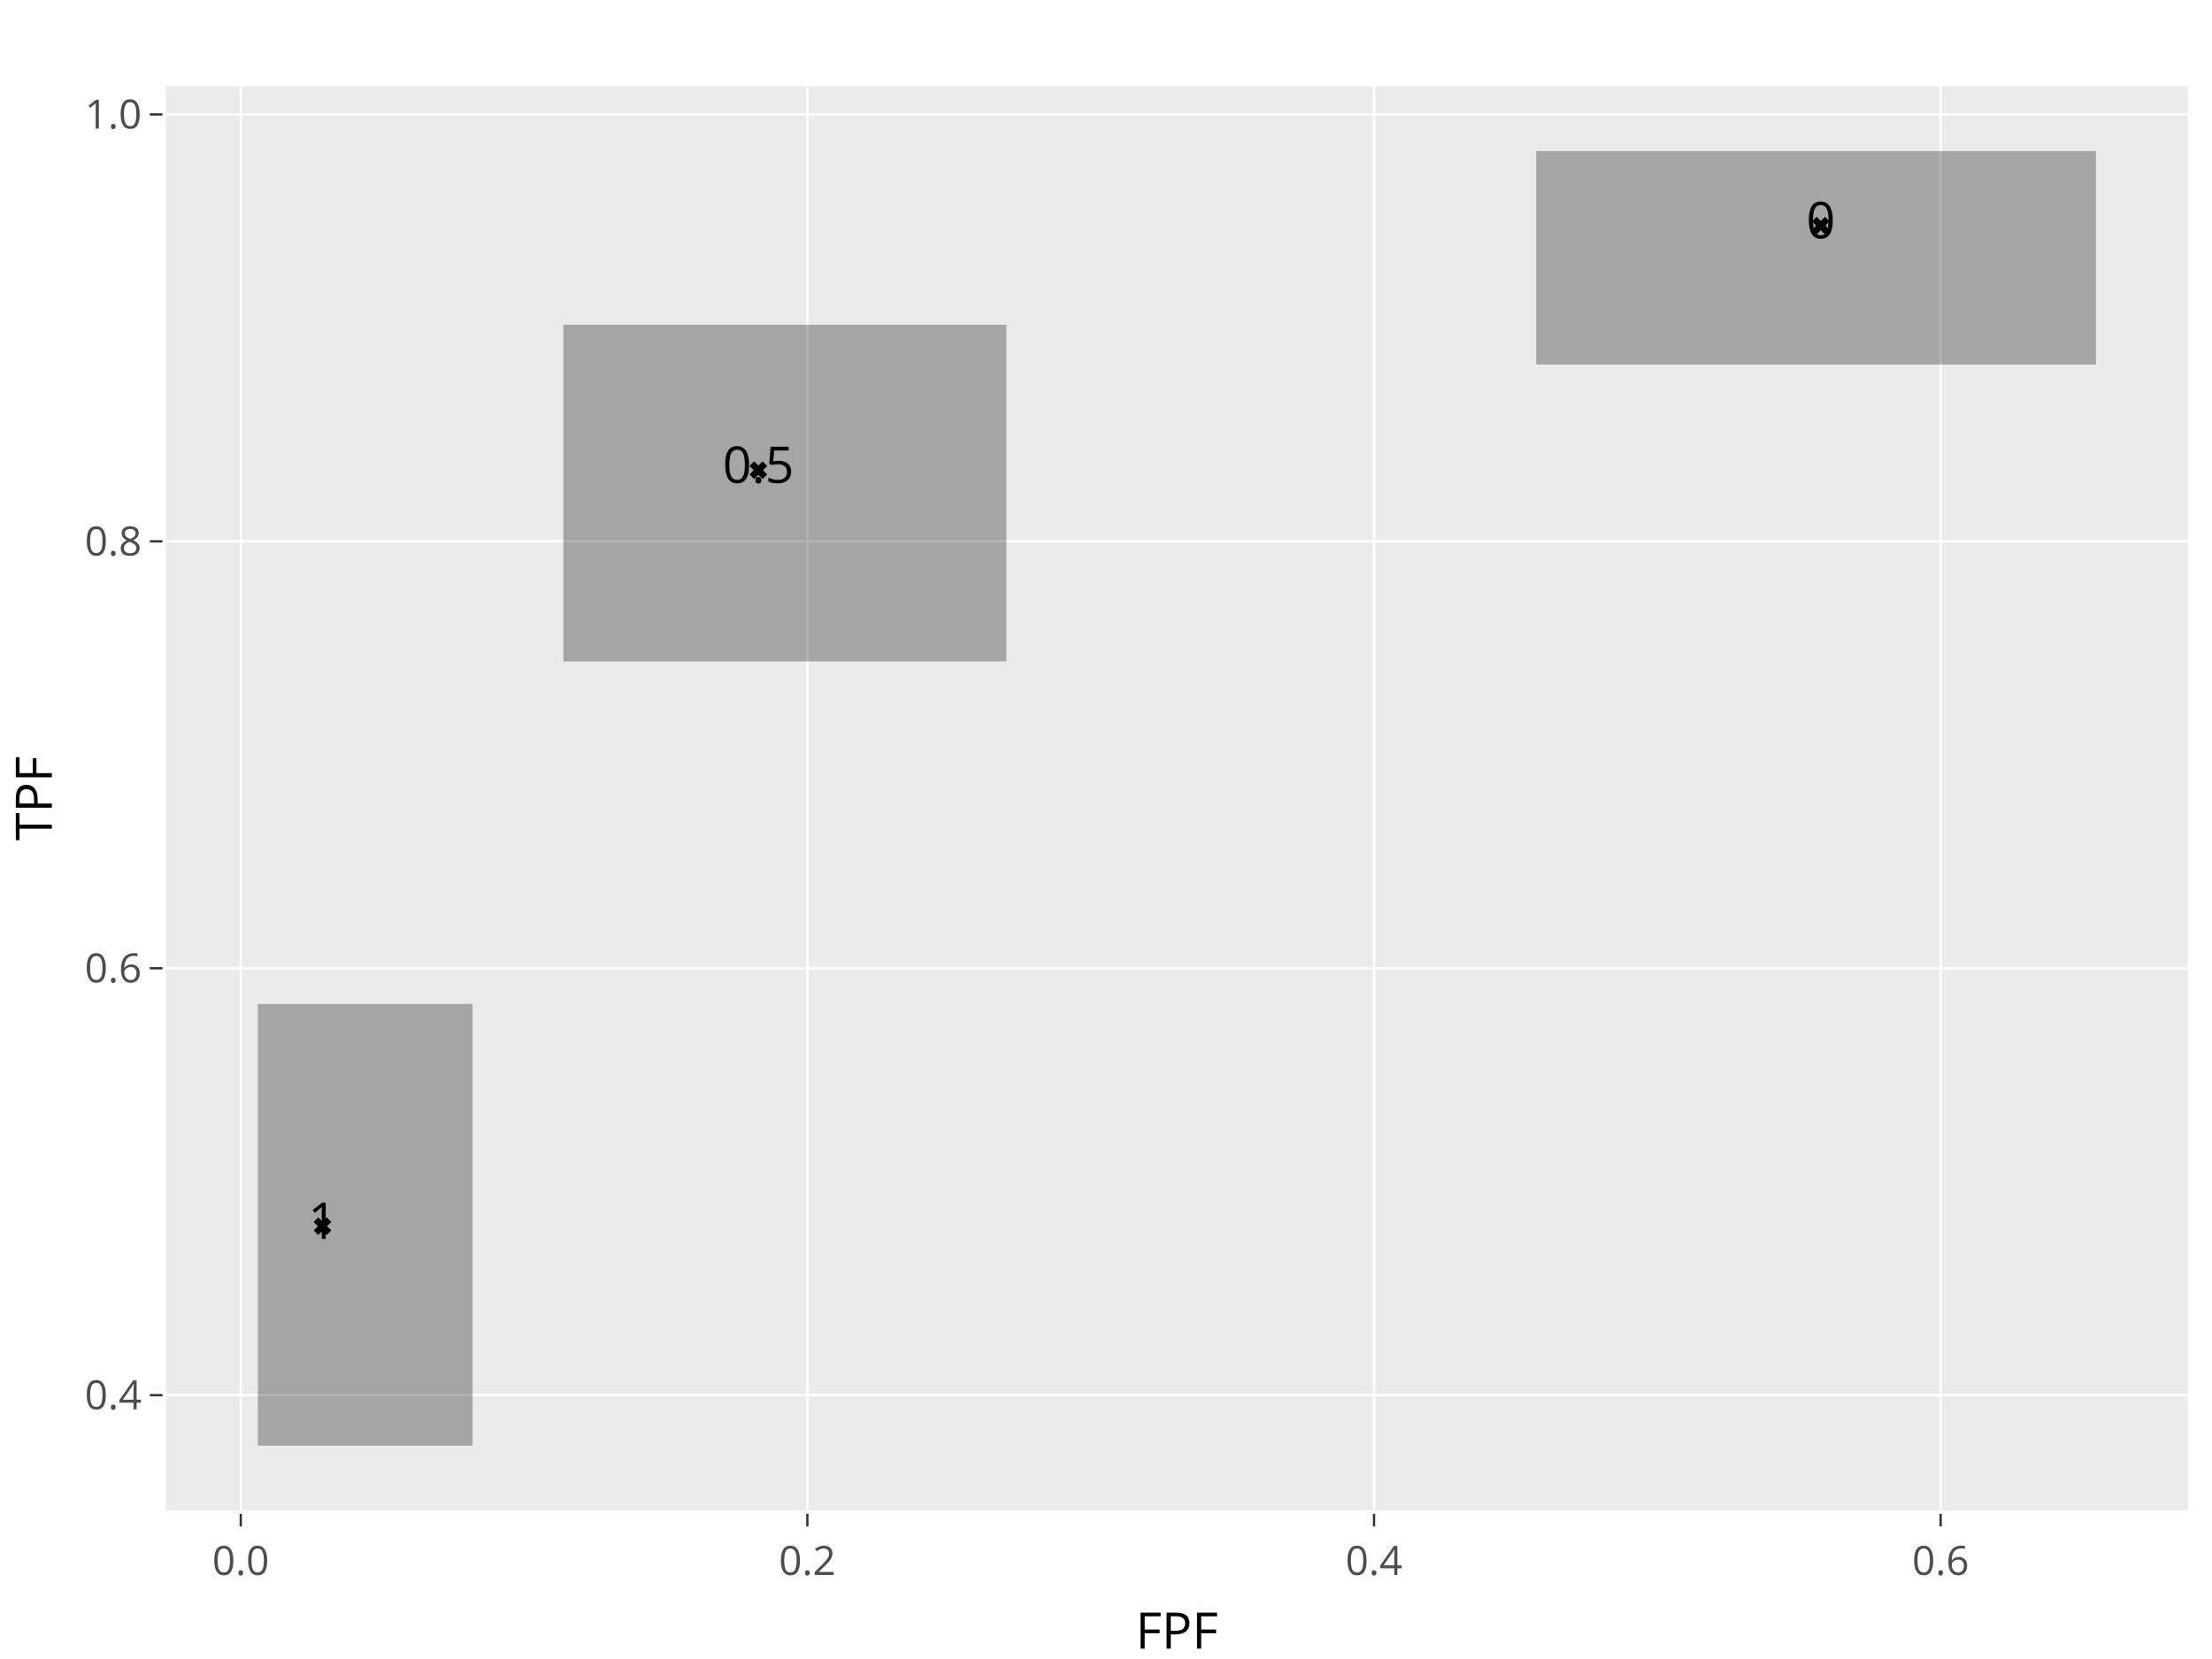
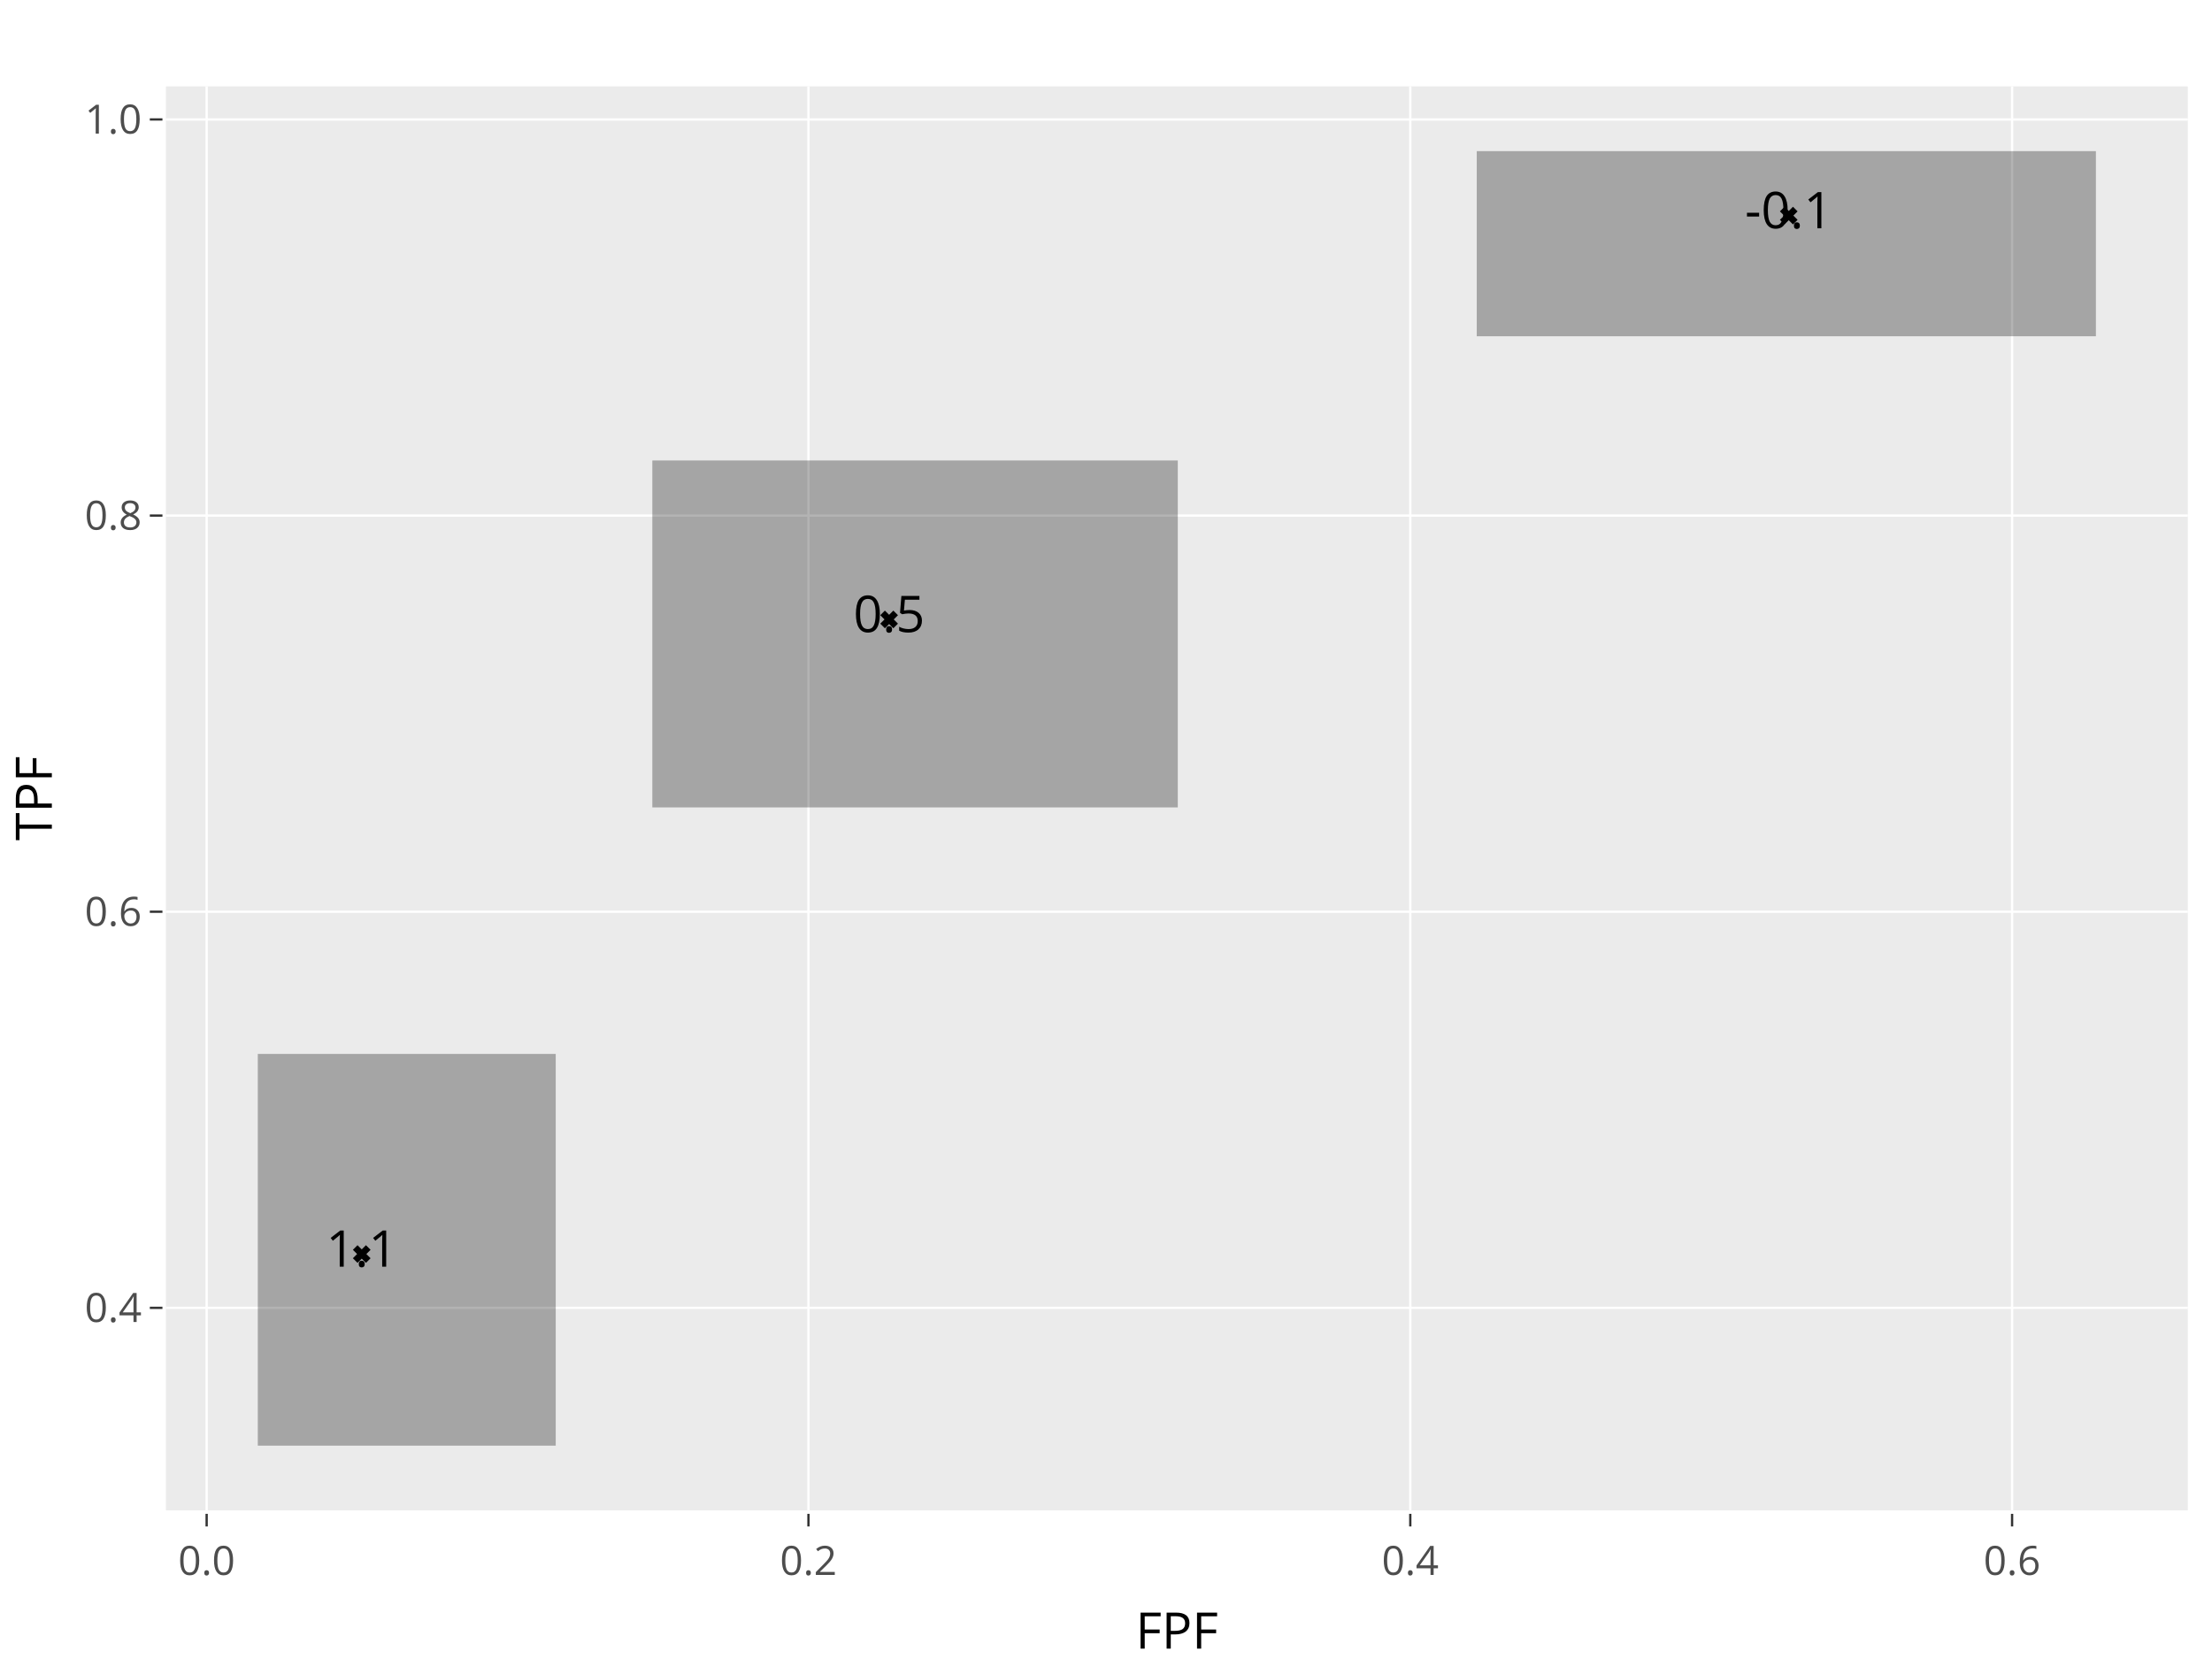
<svg xmlns="http://www.w3.org/2000/svg" class="main-svg" width="640" height="480" style="" viewBox="0 0 640 480">
  <rect x="0" y="0" width="640" height="480" style="fill: rgb(255, 255, 255); fill-opacity: 1;" />
  <defs id="defs-">
    <g class="clips">
      <clipPath id="clipxyplot" class="plotclip">
        <rect width="585" height="412" />
      </clipPath>
      <clipPath class="axesclip" id="clipx">
        <rect x="48" y="0" width="585" height="480" />
      </clipPath>
      <clipPath class="axesclip" id="clipy">
        <rect x="0" y="25" width="640" height="412" />
      </clipPath>
      <clipPath class="axesclip" id="clipxy">
        <rect x="48" y="25" width="585" height="412" />
      </clipPath>
    </g>
    <g class="gradients" />
    <g class="patterns" />
  </defs>
  <g class="bglayer">
    <rect class="bg" x="48" y="25" width="585" height="412" style="fill: rgb(235, 235, 235); fill-opacity: 1; stroke-width: 0;" />
  </g>
  <g class="layer-below">
    <g class="imagelayer" />
    <g class="shapelayer" />
  </g>
  <g class="cartesianlayer">
    <g class="subplot xy">
      <g class="layer-subplot">
        <g class="shapelayer" />
        <g class="imagelayer" />
      </g>
      <g class="gridlayer">
        <g class="x">
-           <path class="xgrid crisp" transform="translate(69.66,0)" d="M0,25v412" style="stroke: rgb(255, 255, 255); stroke-opacity: 1; stroke-width: 0.664px;" />
-           <path class="xgrid crisp" transform="translate(233.6,0)" d="M0,25v412" style="stroke: rgb(255, 255, 255); stroke-opacity: 1; stroke-width: 0.664px;" />
-           <path class="xgrid crisp" transform="translate(397.55,0)" d="M0,25v412" style="stroke: rgb(255, 255, 255); stroke-opacity: 1; stroke-width: 0.664px;" />
-           <path class="xgrid crisp" transform="translate(561.49,0)" d="M0,25v412" style="stroke: rgb(255, 255, 255); stroke-opacity: 1; stroke-width: 0.664px;" />
+           <path class="xgrid crisp" transform="translate(59.79,0)" d="M0,25v412" style="stroke: rgb(255, 255, 255); stroke-opacity: 1; stroke-width: 0.664px;" />
+           <path class="xgrid crisp" transform="translate(233.91,0)" d="M0,25v412" style="stroke: rgb(255, 255, 255); stroke-opacity: 1; stroke-width: 0.664px;" />
+           <path class="xgrid crisp" transform="translate(408.04,0)" d="M0,25v412" style="stroke: rgb(255, 255, 255); stroke-opacity: 1; stroke-width: 0.664px;" />
+           <path class="xgrid crisp" transform="translate(582.16,0)" d="M0,25v412" style="stroke: rgb(255, 255, 255); stroke-opacity: 1; stroke-width: 0.664px;" />
        </g>
        <g class="y">
-           <path class="ygrid crisp" transform="translate(0,403.67)" d="M48,0h585" style="stroke: rgb(255, 255, 255); stroke-opacity: 1; stroke-width: 0.664px;" />
-           <path class="ygrid crisp" transform="translate(0,280.15)" d="M48,0h585" style="stroke: rgb(255, 255, 255); stroke-opacity: 1; stroke-width: 0.664px;" />
-           <path class="ygrid crisp" transform="translate(0,156.63)" d="M48,0h585" style="stroke: rgb(255, 255, 255); stroke-opacity: 1; stroke-width: 0.664px;" />
-           <path class="ygrid crisp" transform="translate(0,33.11)" d="M48,0h585" style="stroke: rgb(255, 255, 255); stroke-opacity: 1; stroke-width: 0.664px;" />
+           <path class="ygrid crisp" transform="translate(0,378.4)" d="M48,0h585" style="stroke: rgb(255, 255, 255); stroke-opacity: 1; stroke-width: 0.664px;" />
+           <path class="ygrid crisp" transform="translate(0,263.79)" d="M48,0h585" style="stroke: rgb(255, 255, 255); stroke-opacity: 1; stroke-width: 0.664px;" />
+           <path class="ygrid crisp" transform="translate(0,149.17)" d="M48,0h585" style="stroke: rgb(255, 255, 255); stroke-opacity: 1; stroke-width: 0.664px;" />
+           <path class="ygrid crisp" transform="translate(0,34.56)" d="M48,0h585" style="stroke: rgb(255, 255, 255); stroke-opacity: 1; stroke-width: 0.664px;" />
        </g>
      </g>
      <g class="zerolinelayer" />
      <path class="xlines-below" />
      <path class="ylines-below" />
      <g class="overlines-below" />
      <g class="xaxislayer-below" />
      <g class="yaxislayer-below" />
      <g class="overaxes-below" />
      <g class="plot" transform="translate(48,25)" clip-path="url(#clipxyplot)">
        <g class="scatterlayer mlayer">
          <g class="trace scatter trace-vdiffr-plotly-1" style="stroke-miterlimit: 2; opacity: 1;">
            <g class="fills" />
            <g class="errorbars" />
            <g class="lines" />
            <g class="points" />
            <g class="text">
              <g class="textpoint" transform="translate(0,3.666142)">
-                 <text x="45.3" y="329.78" text-anchor="middle" style="font-family: 'Open Sans', verdana, arial, sans-serif; font-size: 14.665px; fill: rgb(0, 0, 0); fill-opacity: 1; white-space: pre;">1</text>
+                 <text x="56.66" y="337.83" text-anchor="middle" style="font-family: 'Open Sans', verdana, arial, sans-serif; font-size: 14.665px; fill: rgb(0, 0, 0); fill-opacity: 1; white-space: pre;">1.1</text>
              </g>
              <g class="textpoint" transform="translate(0,3.666142)">
-                 <text x="171.42" y="111.05" text-anchor="middle" style="font-family: 'Open Sans', verdana, arial, sans-serif; font-size: 14.665px; fill: rgb(0, 0, 0); fill-opacity: 1; white-space: pre;">0.5</text>
+                 <text x="209.25" y="154.22" text-anchor="middle" style="font-family: 'Open Sans', verdana, arial, sans-serif; font-size: 14.665px; fill: rgb(0, 0, 0); fill-opacity: 1; white-space: pre;">0.5</text>
              </g>
              <g class="textpoint" transform="translate(0,3.666142)">
-                 <text x="478.81" y="40.28" text-anchor="middle" style="font-family: 'Open Sans', verdana, arial, sans-serif; font-size: 14.665px; fill: rgb(0, 0, 0); fill-opacity: 1; white-space: pre;">0</text>
+                 <text x="469.54" y="37.38" text-anchor="middle" style="font-family: 'Open Sans', verdana, arial, sans-serif; font-size: 14.665px; fill: rgb(0, 0, 0); fill-opacity: 1; white-space: pre;">-0.1</text>
              </g>
            </g>
          </g>
          <g class="trace scatter trace-vdiffr-plotly-2" style="stroke-miterlimit: 2; opacity: 1;">
            <g class="fills" />
            <g class="errorbars" />
            <g class="lines" />
            <g class="points">
-               <path class="point" transform="translate(45.3,329.78)" d="M1.89,1.89L-1.89,-1.89M1.89,-1.89L-1.89,1.89" style="opacity: 1; stroke: rgb(0, 0, 0); stroke-opacity: 1; stroke-width: 1.89px; fill: none;" />
-               <path class="point" transform="translate(171.42,111.05)" d="M1.89,1.89L-1.89,-1.89M1.89,-1.89L-1.89,1.89" style="opacity: 1; stroke: rgb(0, 0, 0); stroke-opacity: 1; stroke-width: 1.89px; fill: none;" />
-               <path class="point" transform="translate(478.81,40.28)" d="M1.89,1.89L-1.89,-1.89M1.89,-1.89L-1.89,1.89" style="opacity: 1; stroke: rgb(0, 0, 0); stroke-opacity: 1; stroke-width: 1.89px; fill: none;" />
+               <path class="point" transform="translate(56.66,337.83)" d="M1.89,1.89L-1.89,-1.89M1.89,-1.89L-1.89,1.89" style="opacity: 1; stroke: rgb(0, 0, 0); stroke-opacity: 1; stroke-width: 1.89px; fill: none;" />
+               <path class="point" transform="translate(209.25,154.22)" d="M1.89,1.89L-1.89,-1.89M1.89,-1.89L-1.89,1.89" style="opacity: 1; stroke: rgb(0, 0, 0); stroke-opacity: 1; stroke-width: 1.89px; fill: none;" />
+               <path class="point" transform="translate(469.54,37.38)" d="M1.89,1.89L-1.89,-1.89M1.89,-1.89L-1.89,1.89" style="opacity: 1; stroke: rgb(0, 0, 0); stroke-opacity: 1; stroke-width: 1.89px; fill: none;" />
            </g>
            <g class="text" />
          </g>
          <g class="trace scatter trace-vdiffr-plotly-3" style="stroke-miterlimit: 2; opacity: 1;">
            <g class="fills">
              <g>
-                 <path class="js-fill" d="M26.59,393.27L26.59,265.47L88.73,265.47L88.73,393.27L26.59,393.27Z" style="fill: rgb(0, 0, 0); fill-opacity: 0.3; stroke-width: 0;" />
+                 <path class="js-fill" d="M26.59,393.27L26.59,279.93L112.79,279.93L112.79,393.27L26.59,393.27Z" style="fill: rgb(0, 0, 0); fill-opacity: 0.3; stroke-width: 0;" />
              </g>
            </g>
            <g class="errorbars" />
            <g class="lines">
-               <path class="js-line" d="M26.59,393.27L26.59,265.47L88.73,265.47L88.73,393.27L26.59,393.27" style="vector-effect: non-scaling-stroke; fill: none; stroke: rgb(0, 0, 0); stroke-opacity: 0; stroke-width: 3.78px; opacity: 1; stroke-dasharray: none;" />
+               <path class="js-line" d="M26.59,393.27L26.59,279.93L112.79,279.93L112.79,393.27L26.59,393.27" style="vector-effect: non-scaling-stroke; fill: none; stroke: rgb(0, 0, 0); stroke-opacity: 0; stroke-width: 3.78px; opacity: 1; stroke-dasharray: none;" />
            </g>
            <g class="points" />
            <g class="text" />
          </g>
          <g class="trace scatter trace-vdiffr-plotly-4" style="stroke-miterlimit: 2; opacity: 1;">
            <g class="fills">
              <g>
-                 <path class="js-fill" d="M115.01,166.37L115.01,68.96L243.19,68.96L243.19,166.37L115.01,166.37Z" style="fill: rgb(0, 0, 0); fill-opacity: 0.3; stroke-width: 0;" />
+                 <path class="js-fill" d="M140.74,208.61L140.74,108.23L292.77,108.23L292.77,208.61L140.74,208.61Z" style="fill: rgb(0, 0, 0); fill-opacity: 0.3; stroke-width: 0;" />
              </g>
            </g>
            <g class="errorbars" />
            <g class="lines">
-               <path class="js-line" d="M115.01,166.37L115.01,68.96L243.19,68.96L243.19,166.37L115.01,166.37" style="vector-effect: non-scaling-stroke; fill: none; stroke: rgb(0, 0, 0); stroke-opacity: 0; stroke-width: 3.78px; opacity: 1; stroke-dasharray: none;" />
+               <path class="js-line" d="M140.74,208.61L140.74,108.23L292.77,108.23L292.77,208.61L140.74,208.61" style="vector-effect: non-scaling-stroke; fill: none; stroke: rgb(0, 0, 0); stroke-opacity: 0; stroke-width: 3.78px; opacity: 1; stroke-dasharray: none;" />
            </g>
            <g class="points" />
            <g class="text" />
          </g>
          <g class="trace scatter trace-vdiffr-plotly-5" style="stroke-miterlimit: 2; opacity: 1;">
            <g class="fills">
              <g>
-                 <path class="js-fill" d="M396.47,80.48L396.47,18.73L558.41,18.73L558.41,80.48L396.47,80.48Z" style="fill: rgb(0, 0, 0); fill-opacity: 0.3; stroke-width: 0;" />
+                 <path class="js-fill" d="M379.27,72.29L379.27,18.73L558.41,18.73L558.41,72.29L379.27,72.29Z" style="fill: rgb(0, 0, 0); fill-opacity: 0.3; stroke-width: 0;" />
              </g>
            </g>
            <g class="errorbars" />
            <g class="lines">
-               <path class="js-line" d="M396.47,80.48L396.47,18.73L558.41,18.73L558.41,80.48L396.47,80.48" style="vector-effect: non-scaling-stroke; fill: none; stroke: rgb(0, 0, 0); stroke-opacity: 0; stroke-width: 3.78px; opacity: 1; stroke-dasharray: none;" />
+               <path class="js-line" d="M379.27,72.29L379.27,18.73L558.41,18.73L558.41,72.29L379.27,72.29" style="vector-effect: non-scaling-stroke; fill: none; stroke: rgb(0, 0, 0); stroke-opacity: 0; stroke-width: 3.78px; opacity: 1; stroke-dasharray: none;" />
            </g>
            <g class="points" />
            <g class="text" />
          </g>
        </g>
      </g>
      <g class="overplot" />
      <path class="xlines-above crisp" d="" style="fill: none; stroke-width: 1px; stroke: rgb(0, 0, 0); stroke-opacity: 0;" />
      <path class="ylines-above crisp" d="" style="fill: none; stroke-width: 1px; stroke: rgb(0, 0, 0); stroke-opacity: 0;" />
      <g class="overlines-above" />
      <g class="xaxislayer-above">
-         <path class="xtick ticks crisp" d="M0,438v3.653" transform="translate(69.66,0)" style="stroke: rgb(51, 51, 51); stroke-opacity: 1; stroke-width: 0.664px;" />
-         <path class="xtick ticks crisp" d="M0,438v3.653" transform="translate(233.6,0)" style="stroke: rgb(51, 51, 51); stroke-opacity: 1; stroke-width: 0.664px;" />
-         <path class="xtick ticks crisp" d="M0,438v3.653" transform="translate(397.55,0)" style="stroke: rgb(51, 51, 51); stroke-opacity: 1; stroke-width: 0.664px;" />
-         <path class="xtick ticks crisp" d="M0,438v3.653" transform="translate(561.49,0)" style="stroke: rgb(51, 51, 51); stroke-opacity: 1; stroke-width: 0.664px;" />
+         <path class="xtick ticks crisp" d="M0,438v3.653" transform="translate(59.79,0)" style="stroke: rgb(51, 51, 51); stroke-opacity: 1; stroke-width: 0.664px;" />
+         <path class="xtick ticks crisp" d="M0,438v3.653" transform="translate(233.91,0)" style="stroke: rgb(51, 51, 51); stroke-opacity: 1; stroke-width: 0.664px;" />
+         <path class="xtick ticks crisp" d="M0,438v3.653" transform="translate(408.04,0)" style="stroke: rgb(51, 51, 51); stroke-opacity: 1; stroke-width: 0.664px;" />
+         <path class="xtick ticks crisp" d="M0,438v3.653" transform="translate(582.16,0)" style="stroke: rgb(51, 51, 51); stroke-opacity: 1; stroke-width: 0.664px;" />
        <g class="xtick">
-           <text text-anchor="middle" x="0" y="455.68" transform="translate(69.66,0)" style="font-family: 'Open Sans', verdana, arial, sans-serif; font-size: 11.69px; fill: rgb(77, 77, 77); fill-opacity: 1; white-space: pre; opacity: 1;">0.0</text>
+           <text text-anchor="middle" x="0" y="455.68" transform="translate(59.79,0)" style="font-family: 'Open Sans', verdana, arial, sans-serif; font-size: 11.69px; fill: rgb(77, 77, 77); fill-opacity: 1; white-space: pre; opacity: 1;">0.0</text>
        </g>
        <g class="xtick">
-           <text text-anchor="middle" x="0" y="455.68" style="font-family: 'Open Sans', verdana, arial, sans-serif; font-size: 11.69px; fill: rgb(77, 77, 77); fill-opacity: 1; white-space: pre; opacity: 1;" transform="translate(233.6,0)">0.2</text>
+           <text text-anchor="middle" x="0" y="455.68" style="font-family: 'Open Sans', verdana, arial, sans-serif; font-size: 11.69px; fill: rgb(77, 77, 77); fill-opacity: 1; white-space: pre; opacity: 1;" transform="translate(233.91,0)">0.2</text>
        </g>
        <g class="xtick">
-           <text text-anchor="middle" x="0" y="455.68" style="font-family: 'Open Sans', verdana, arial, sans-serif; font-size: 11.69px; fill: rgb(77, 77, 77); fill-opacity: 1; white-space: pre; opacity: 1;" transform="translate(397.55,0)">0.4</text>
+           <text text-anchor="middle" x="0" y="455.68" style="font-family: 'Open Sans', verdana, arial, sans-serif; font-size: 11.69px; fill: rgb(77, 77, 77); fill-opacity: 1; white-space: pre; opacity: 1;" transform="translate(408.04,0)">0.4</text>
        </g>
        <g class="xtick">
-           <text text-anchor="middle" x="0" y="455.68" style="font-family: 'Open Sans', verdana, arial, sans-serif; font-size: 11.69px; fill: rgb(77, 77, 77); fill-opacity: 1; white-space: pre; opacity: 1;" transform="translate(561.49,0)">0.6</text>
+           <text text-anchor="middle" x="0" y="455.68" style="font-family: 'Open Sans', verdana, arial, sans-serif; font-size: 11.69px; fill: rgb(77, 77, 77); fill-opacity: 1; white-space: pre; opacity: 1;" transform="translate(582.16,0)">0.6</text>
        </g>
      </g>
      <g class="yaxislayer-above">
-         <path class="ytick ticks crisp" d="M47,0h-3.653" transform="translate(0,403.67)" style="stroke: rgb(51, 51, 51); stroke-opacity: 1; stroke-width: 0.664px;" />
-         <path class="ytick ticks crisp" d="M47,0h-3.653" transform="translate(0,280.15)" style="stroke: rgb(51, 51, 51); stroke-opacity: 1; stroke-width: 0.664px;" />
-         <path class="ytick ticks crisp" d="M47,0h-3.653" transform="translate(0,156.63)" style="stroke: rgb(51, 51, 51); stroke-opacity: 1; stroke-width: 0.664px;" />
-         <path class="ytick ticks crisp" d="M47,0h-3.653" transform="translate(0,33.11)" style="stroke: rgb(51, 51, 51); stroke-opacity: 1; stroke-width: 0.664px;" />
+         <path class="ytick ticks crisp" d="M47,0h-3.653" transform="translate(0,378.4)" style="stroke: rgb(51, 51, 51); stroke-opacity: 1; stroke-width: 0.664px;" />
+         <path class="ytick ticks crisp" d="M47,0h-3.653" transform="translate(0,263.79)" style="stroke: rgb(51, 51, 51); stroke-opacity: 1; stroke-width: 0.664px;" />
+         <path class="ytick ticks crisp" d="M47,0h-3.653" transform="translate(0,149.17)" style="stroke: rgb(51, 51, 51); stroke-opacity: 1; stroke-width: 0.664px;" />
+         <path class="ytick ticks crisp" d="M47,0h-3.653" transform="translate(0,34.56)" style="stroke: rgb(51, 51, 51); stroke-opacity: 1; stroke-width: 0.664px;" />
        <g class="ytick">
-           <text text-anchor="end" x="41.009" y="4.091" transform="translate(0,403.67)" style="font-family: 'Open Sans', verdana, arial, sans-serif; font-size: 11.69px; fill: rgb(77, 77, 77); fill-opacity: 1; white-space: pre; opacity: 1;">0.4</text>
+           <text text-anchor="end" x="41.009" y="4.091" transform="translate(0,378.4)" style="font-family: 'Open Sans', verdana, arial, sans-serif; font-size: 11.69px; fill: rgb(77, 77, 77); fill-opacity: 1; white-space: pre; opacity: 1;">0.4</text>
        </g>
        <g class="ytick">
-           <text text-anchor="end" x="41.009" y="4.091" style="font-family: 'Open Sans', verdana, arial, sans-serif; font-size: 11.69px; fill: rgb(77, 77, 77); fill-opacity: 1; white-space: pre; opacity: 1;" transform="translate(0,280.15)">0.6</text>
+           <text text-anchor="end" x="41.009" y="4.091" style="font-family: 'Open Sans', verdana, arial, sans-serif; font-size: 11.69px; fill: rgb(77, 77, 77); fill-opacity: 1; white-space: pre; opacity: 1;" transform="translate(0,263.79)">0.6</text>
        </g>
        <g class="ytick">
-           <text text-anchor="end" x="41.009" y="4.091" style="font-family: 'Open Sans', verdana, arial, sans-serif; font-size: 11.69px; fill: rgb(77, 77, 77); fill-opacity: 1; white-space: pre; opacity: 1;" transform="translate(0,156.63)">0.8</text>
+           <text text-anchor="end" x="41.009" y="4.091" style="font-family: 'Open Sans', verdana, arial, sans-serif; font-size: 11.69px; fill: rgb(77, 77, 77); fill-opacity: 1; white-space: pre; opacity: 1;" transform="translate(0,149.17)">0.8</text>
        </g>
        <g class="ytick">
-           <text text-anchor="end" x="41.009" y="4.091" style="font-family: 'Open Sans', verdana, arial, sans-serif; font-size: 11.69px; fill: rgb(77, 77, 77); fill-opacity: 1; white-space: pre; opacity: 1;" transform="translate(0,33.11)">1.0</text>
+           <text text-anchor="end" x="41.009" y="4.091" style="font-family: 'Open Sans', verdana, arial, sans-serif; font-size: 11.69px; fill: rgb(77, 77, 77); fill-opacity: 1; white-space: pre; opacity: 1;" transform="translate(0,34.56)">1.0</text>
        </g>
      </g>
      <g class="overaxes-above" />
    </g>
  </g>
  <g class="polarlayer" />
  <g class="ternarylayer" />
  <g class="geolayer" />
  <g class="funnelarealayer" />
  <g class="pielayer" />
  <g class="iciclelayer" />
  <g class="treemaplayer" />
  <g class="sunburstlayer" />
  <g class="glimages" />
  <defs id="topdefs-">
    <g class="clips" />
  </defs>
  <g class="layer-above">
    <g class="imagelayer" />
    <g class="shapelayer">
      <path data-index="0" fill-rule="evenodd" d="M48,437H633V25H48Z" style="opacity: 1; stroke: rgb(0, 0, 0); stroke-opacity: 0; fill: rgb(0, 0, 0); fill-opacity: 0; stroke-width: 0px;" />
    </g>
  </g>
  <g class="infolayer">
    <g class="g-gtitle" />
    <g class="g-xtitle" transform="translate(0,-13.83562)">
      <text class="xtitle" x="340.5" y="490.836" text-anchor="middle" style="font-family: 'Open Sans', verdana, arial, sans-serif; font-size: 14.61px; fill: rgb(0, 0, 0); opacity: 1; font-weight: normal; white-space: pre;">FPF</text>
    </g>
    <g class="g-ytitle" transform="translate(6.223633,0)">
      <text class="ytitle" transform="rotate(-90,8.776256,231)" x="8.776" y="231" text-anchor="middle" style="font-family: 'Open Sans', verdana, arial, sans-serif; font-size: 14.61px; fill: rgb(0, 0, 0); opacity: 1; font-weight: normal; white-space: pre;">TPF</text>
    </g>
  </g>
</svg>
